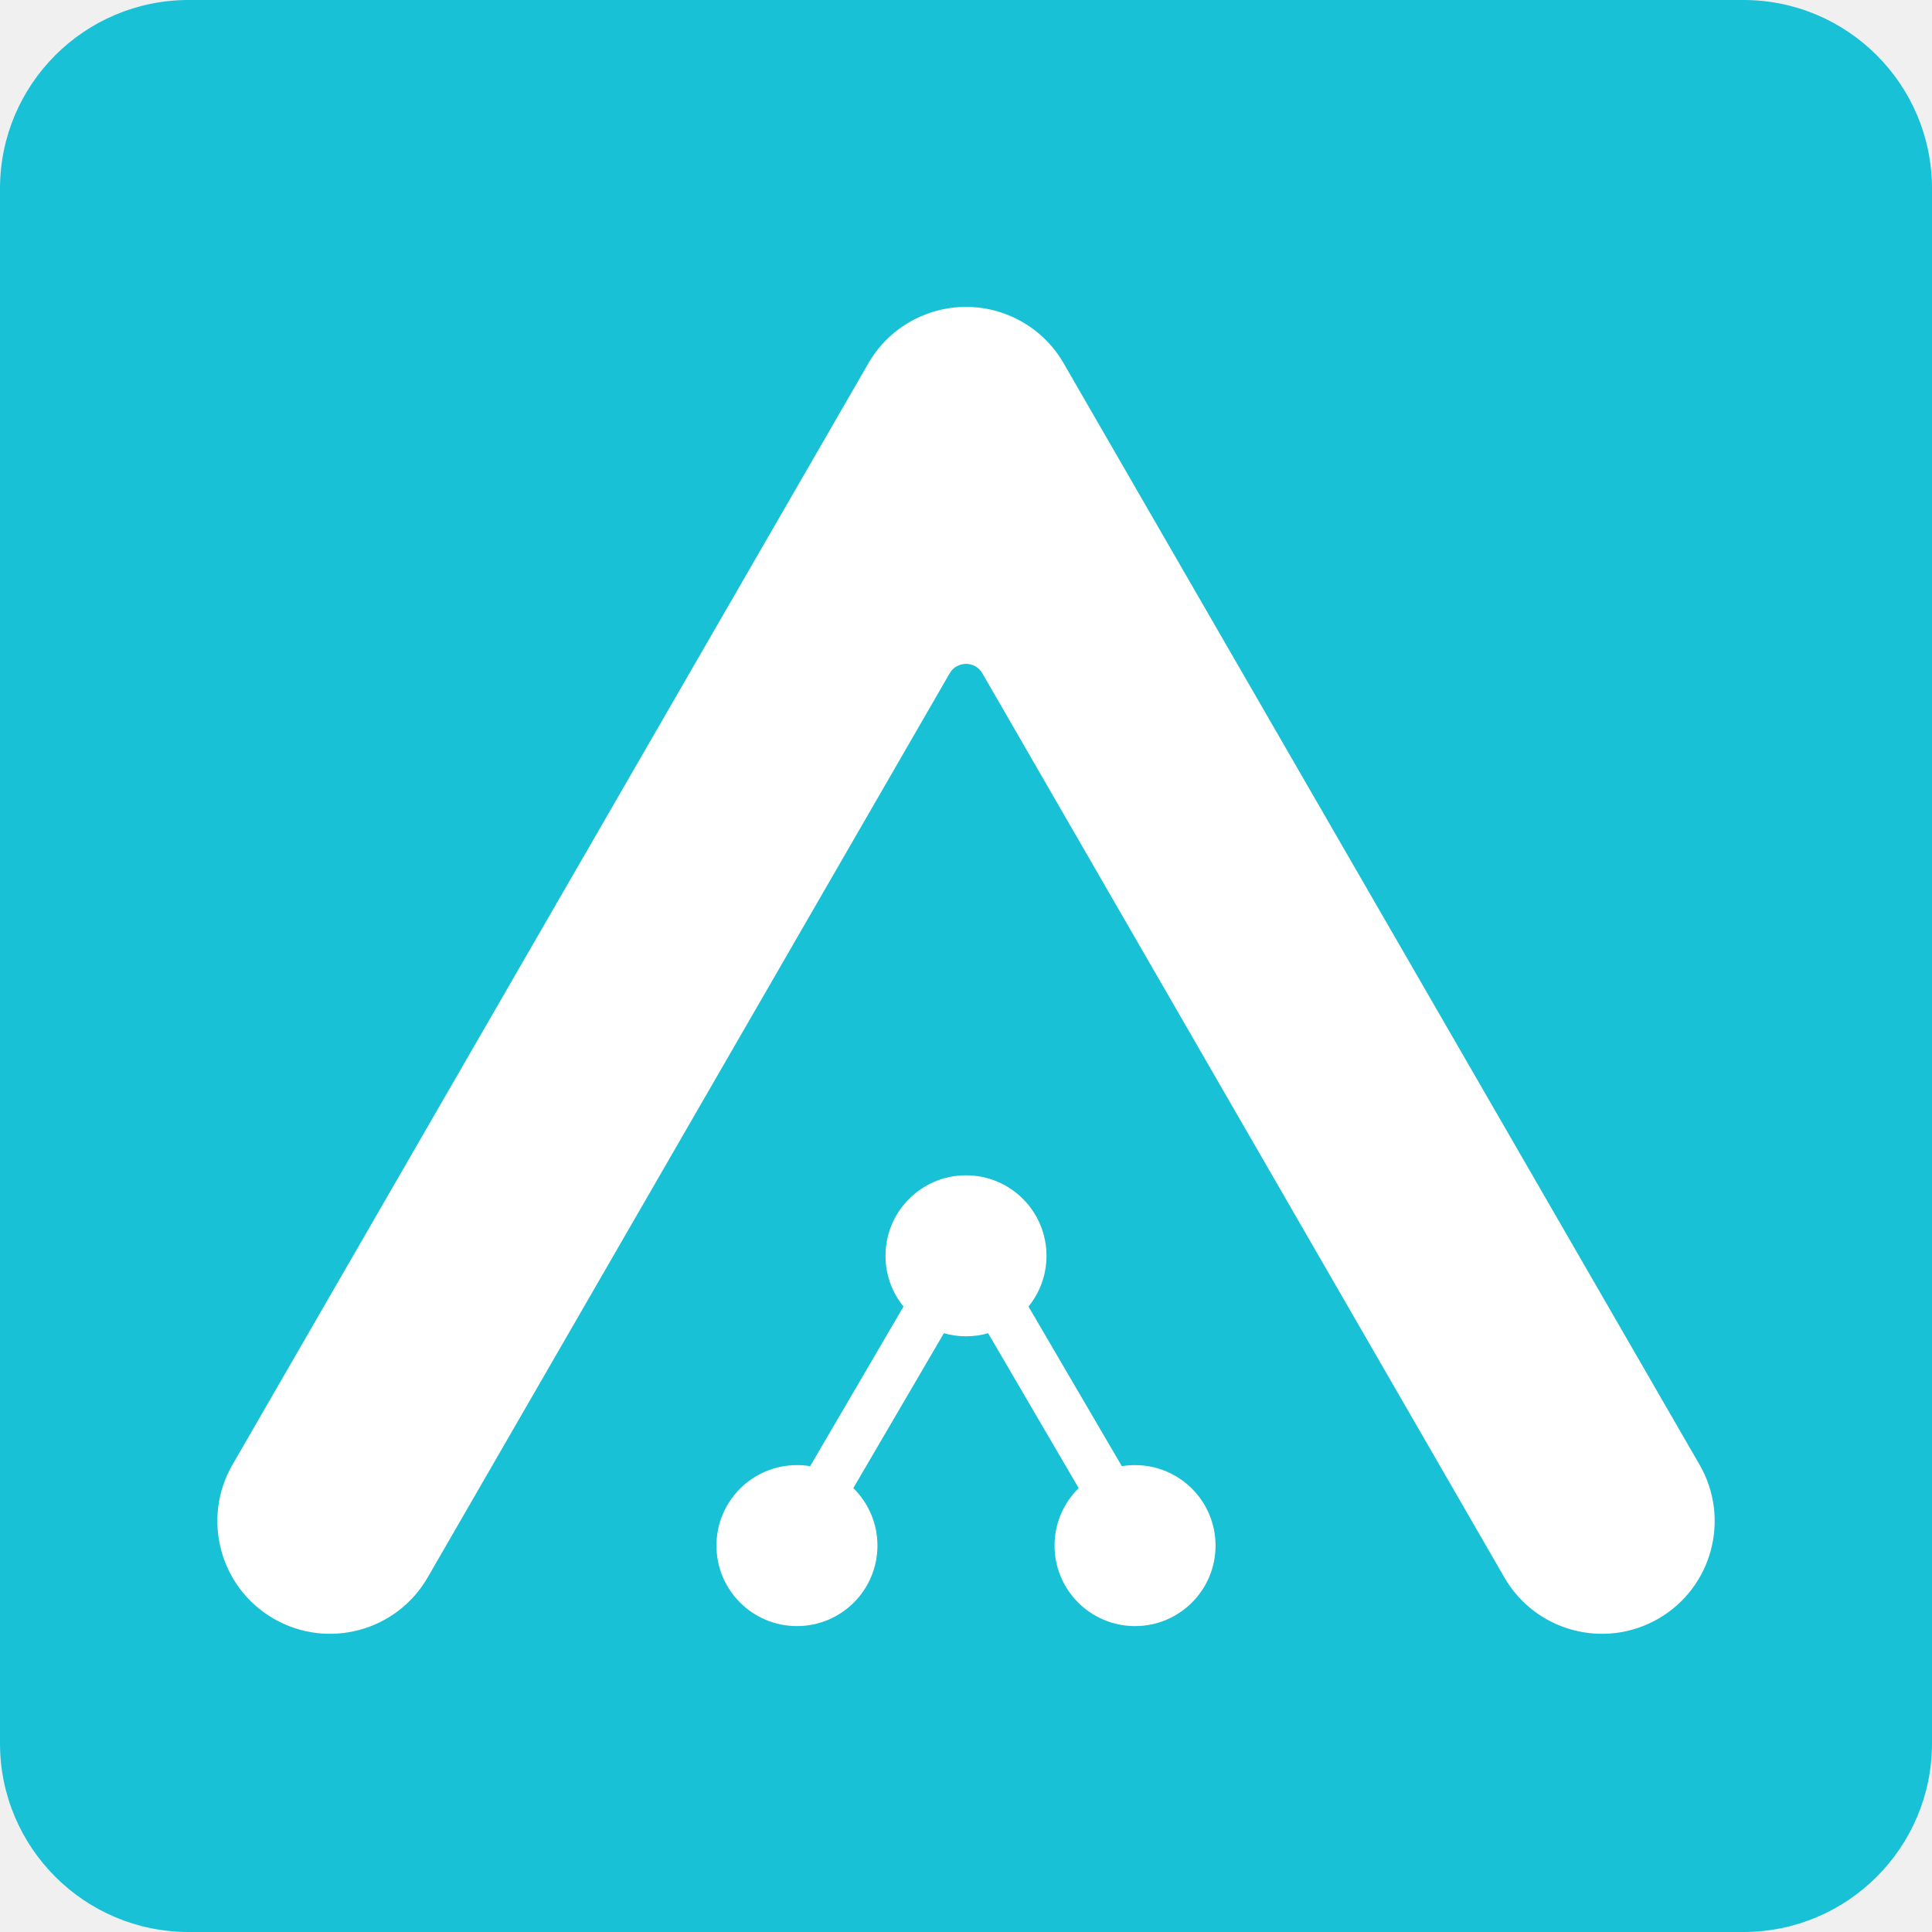
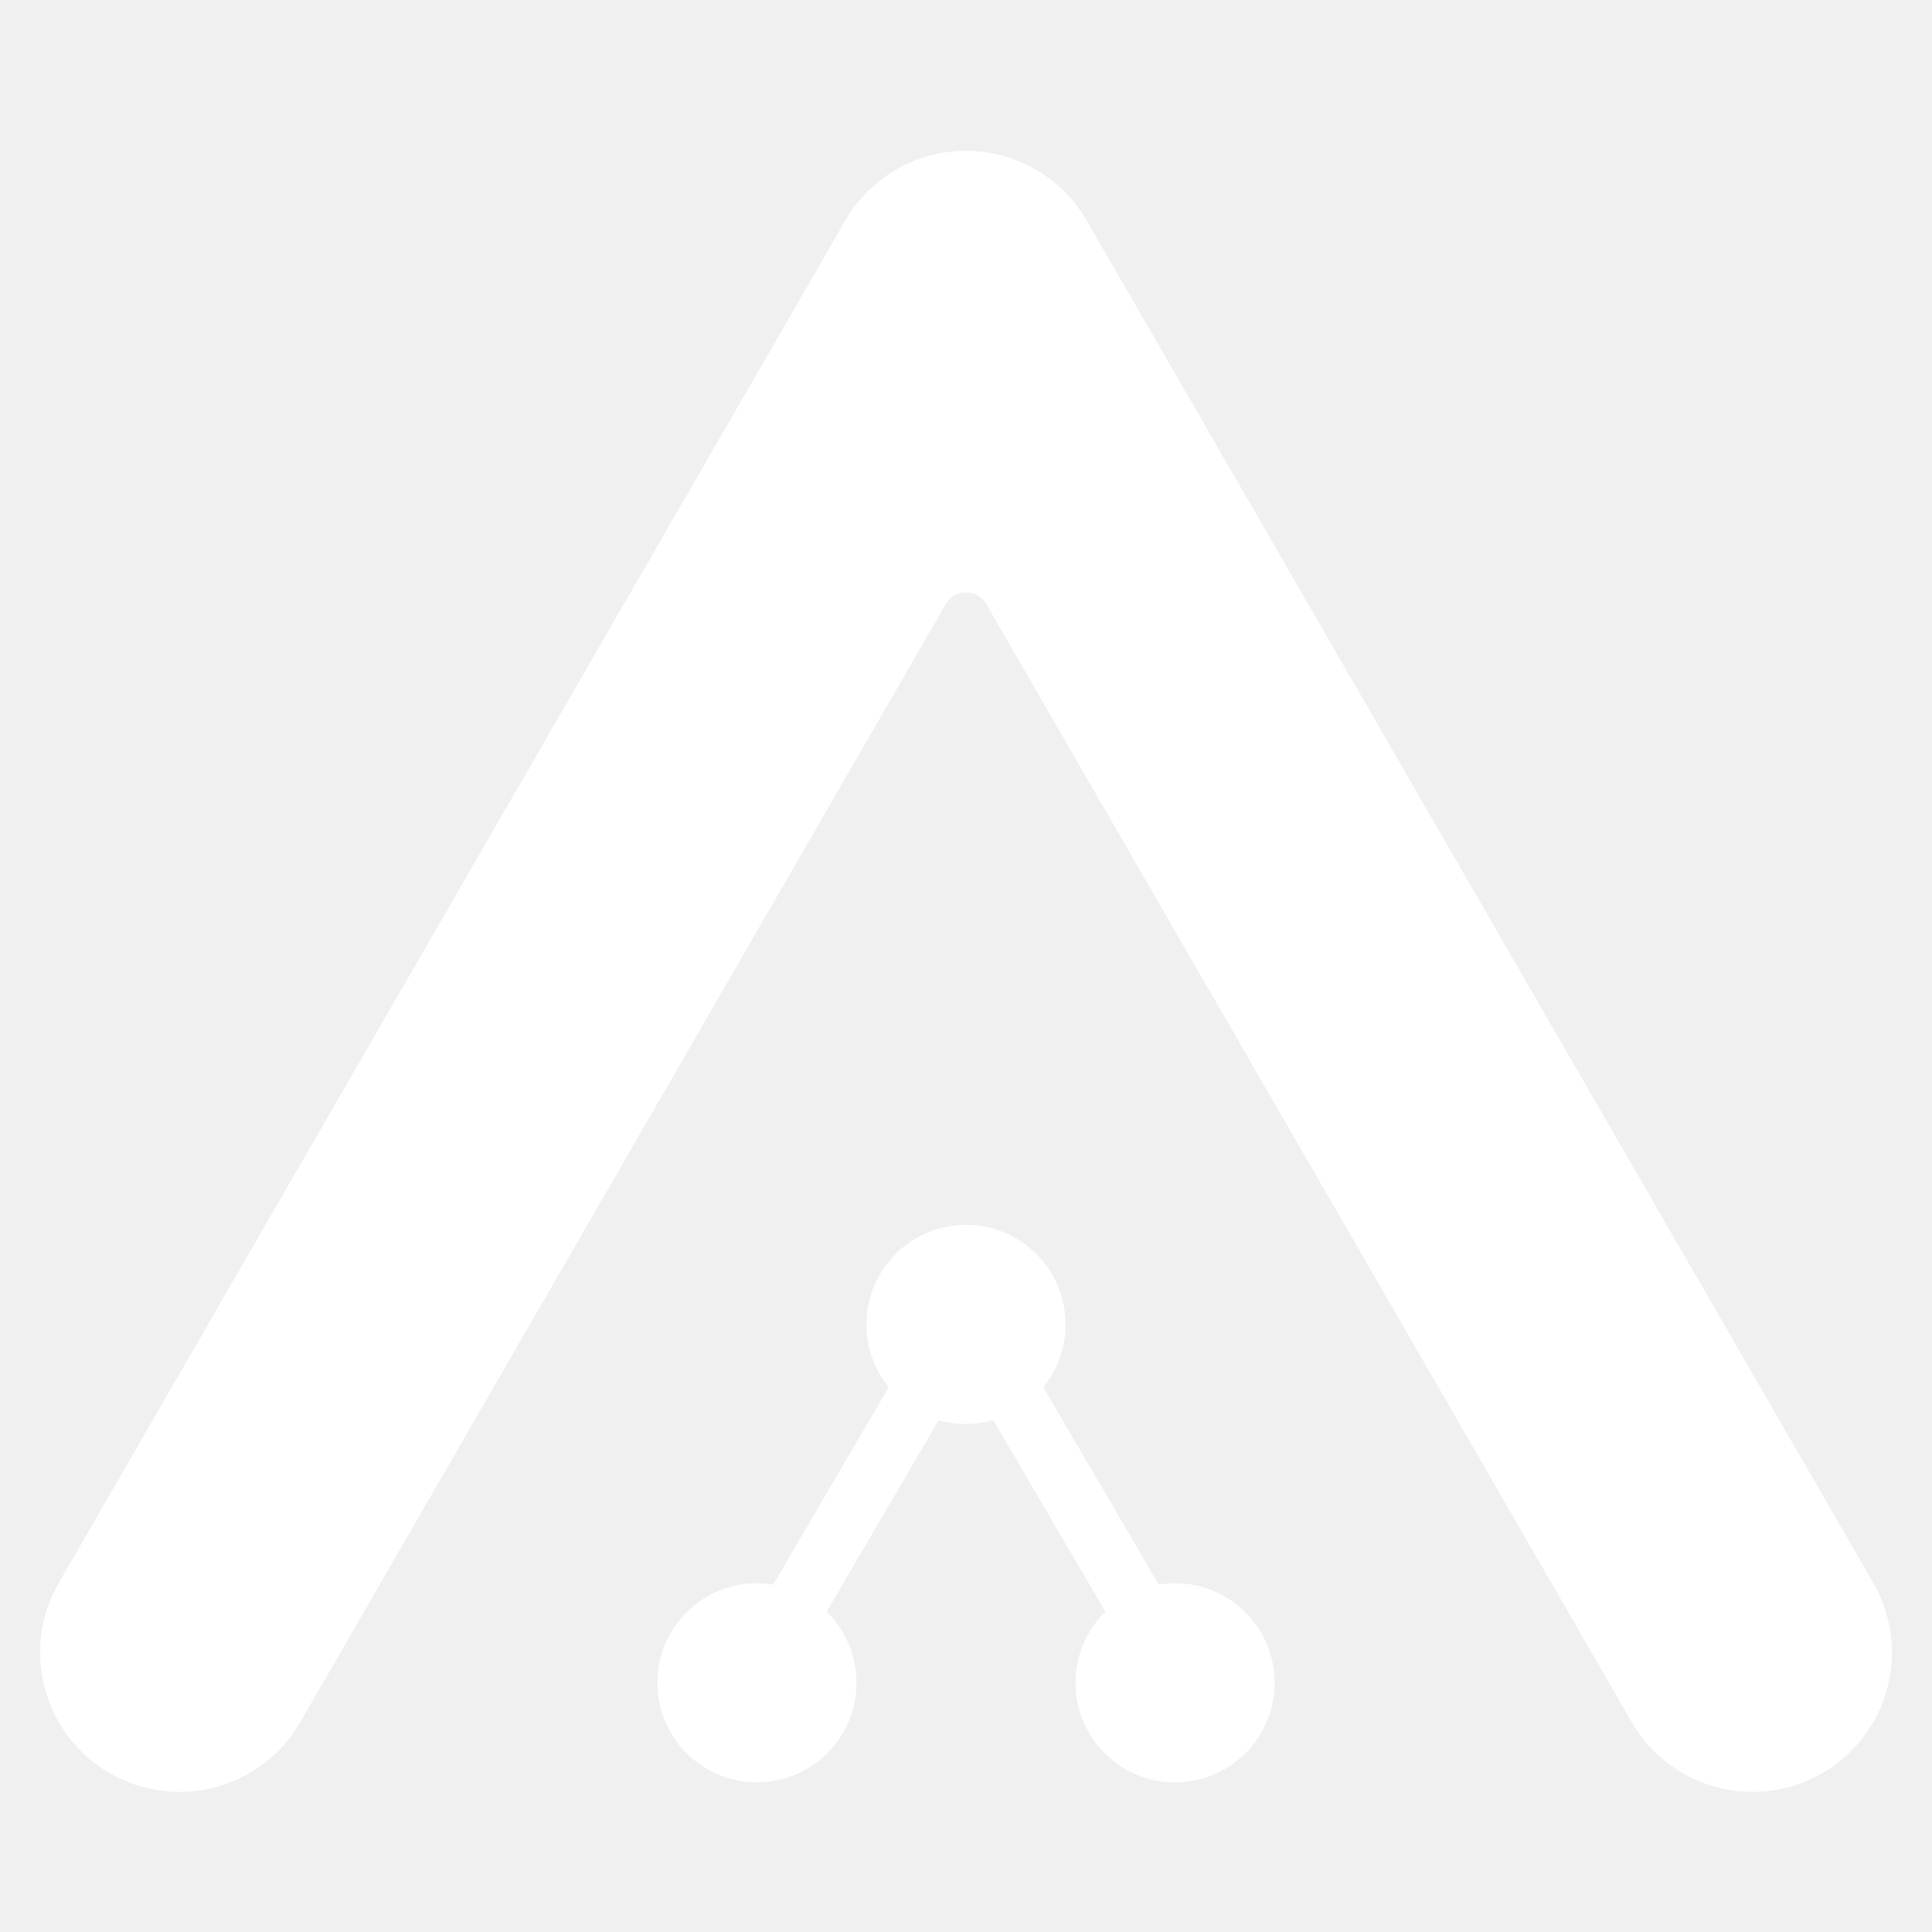
- <svg xmlns="http://www.w3.org/2000/svg" width="512" height="512" viewBox="0 0 512 512" fill="none">
-   <path d="M0 50C0 22.386 22.386 0 50 0H462C489.614 0 512 22.386 512 50V462C512 489.614 489.614 512 462 512H50C22.386 512 0 489.614 0 462V50Z" fill="#18c1d6" />
+ <svg xmlns="http://www.w3.org/2000/svg" viewBox="49 49 414 414">
  <path fill-rule="evenodd" clip-rule="evenodd" d="M229.881 96.713C231.21 94.311 232.878 92.078 234.865 90.091C237.46 87.488 240.477 85.43 243.739 83.965C247.693 82.178 251.872 81.323 256.005 81.327C260.151 81.323 264.343 82.183 268.308 83.981C271.528 85.433 274.507 87.462 277.077 90.023C279.096 92.028 280.788 94.288 282.132 96.718L450.404 388.174C458.651 402.458 453.757 420.725 439.472 428.972C425.187 437.219 406.921 432.325 398.673 418.04L260.335 178.432C258.411 175.098 253.599 175.098 251.675 178.432L113.337 418.04C105.09 432.325 86.823 437.219 72.538 428.972C58.253 420.725 53.359 402.458 61.606 388.174L229.881 96.713Z" fill="white" />
  <path fill-rule="evenodd" clip-rule="evenodd" d="M272.561 346.249C275.545 342.579 277.333 337.898 277.333 332.8C277.333 321.018 267.782 311.467 256 311.467C244.218 311.467 234.667 321.018 234.667 332.8C234.667 337.898 236.455 342.579 239.439 346.249L214.702 388.553C213.563 388.365 212.393 388.267 211.2 388.267C199.418 388.267 189.867 397.818 189.867 409.6C189.867 421.382 199.418 430.933 211.2 430.933C222.982 430.933 232.533 421.382 232.533 409.6C232.533 403.633 230.084 398.238 226.135 394.367L250.138 353.318C252 353.849 253.967 354.133 256 354.133C258.033 354.133 260 353.849 261.862 353.318L285.865 394.367C281.916 398.238 279.467 403.633 279.467 409.6C279.467 421.382 289.018 430.933 300.8 430.933C312.582 430.933 322.133 421.382 322.133 409.6C322.133 397.818 312.582 388.267 300.8 388.267C299.607 388.267 298.437 388.365 297.298 388.553L272.561 346.249Z" fill="white" />
</svg>
